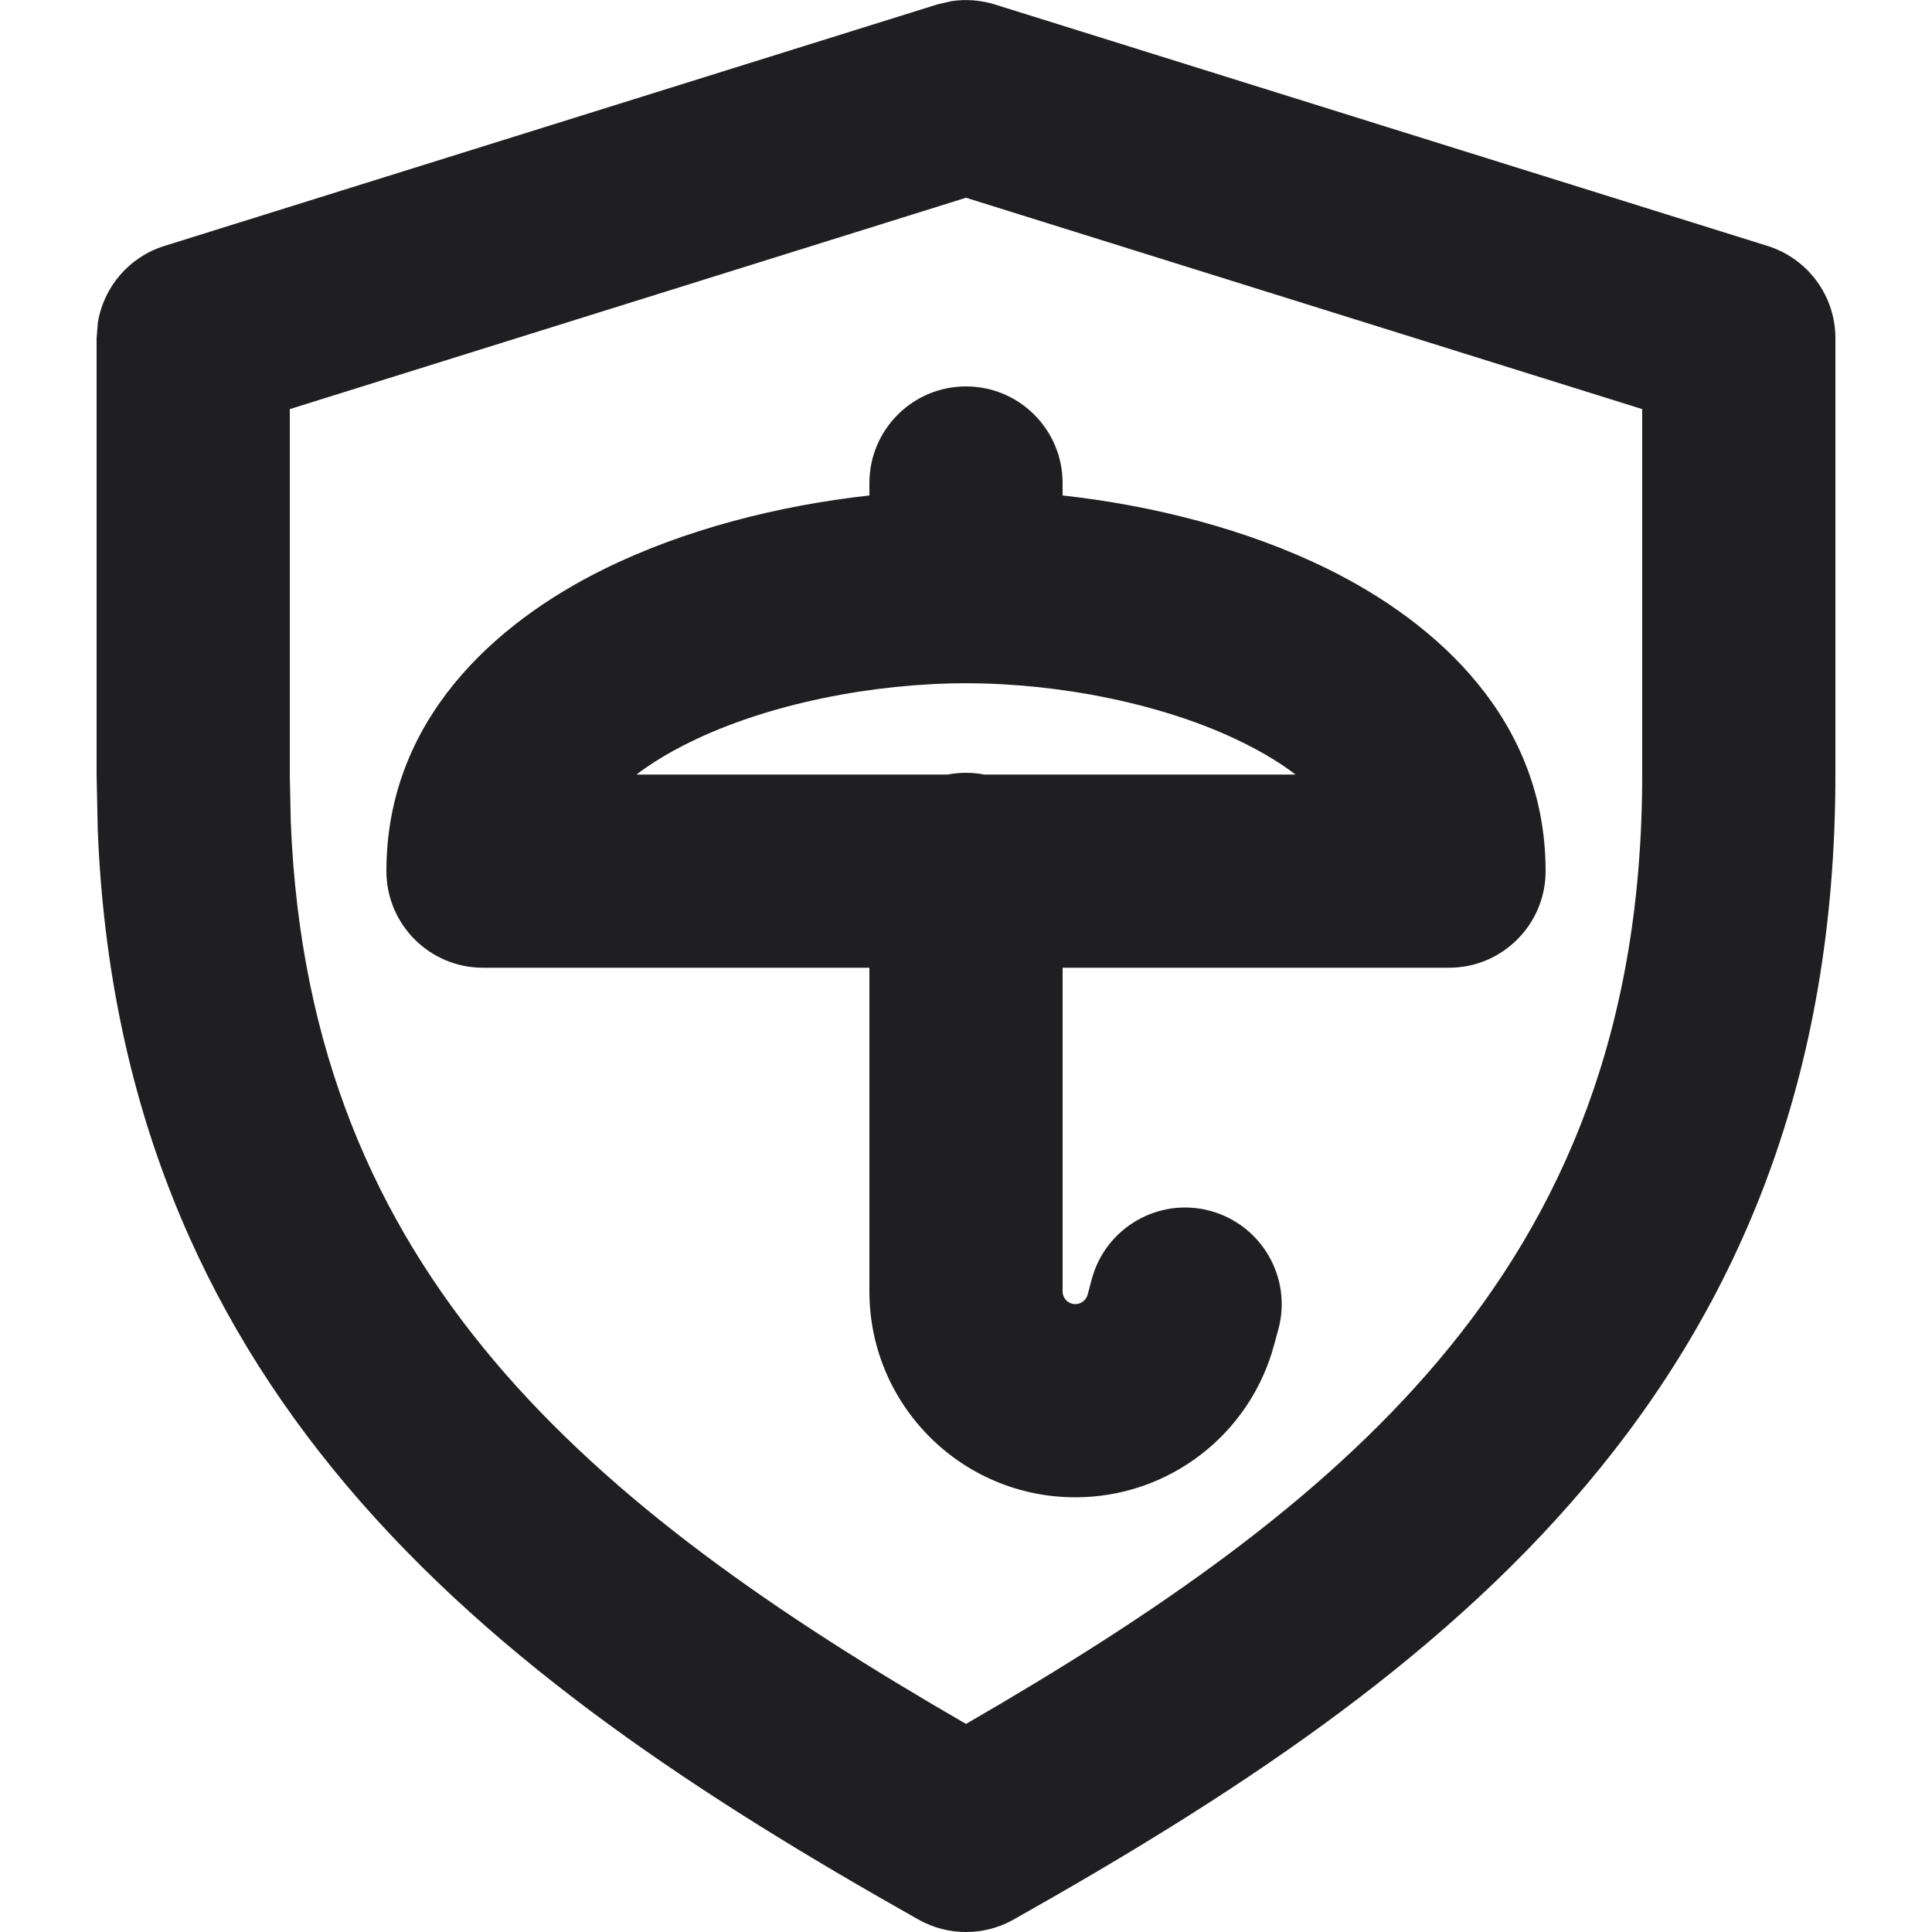
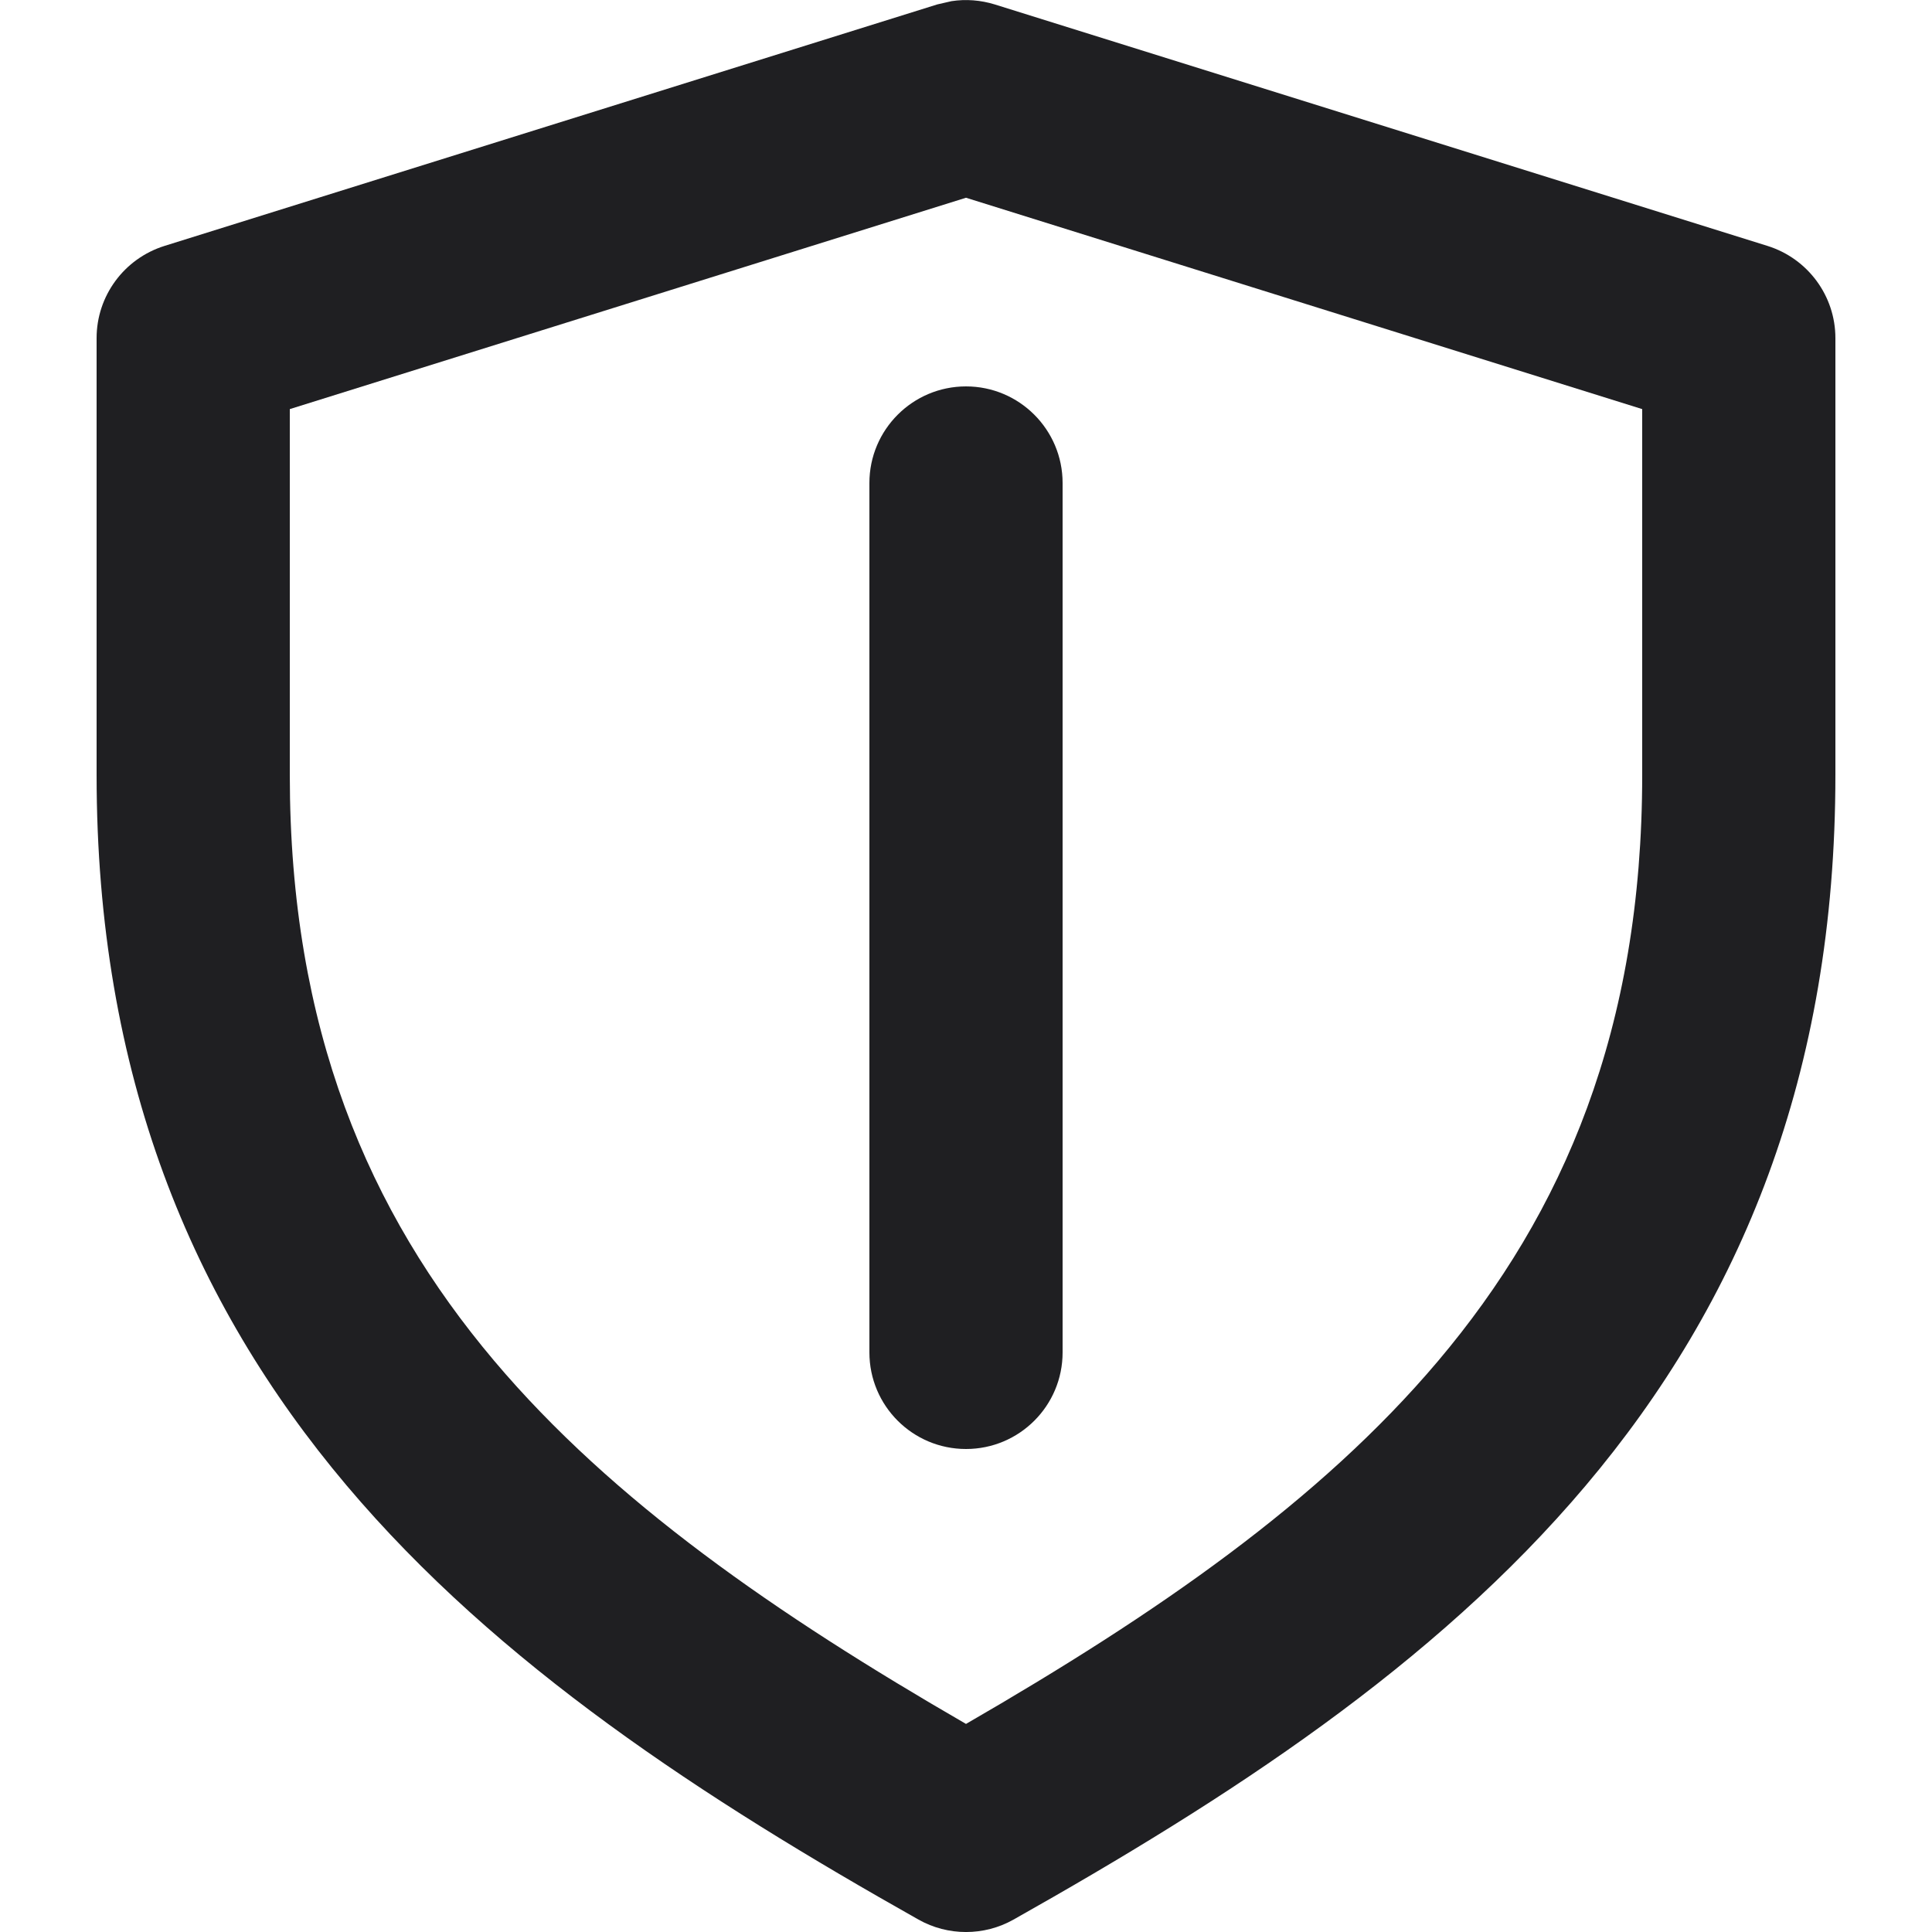
<svg xmlns="http://www.w3.org/2000/svg" width="20" height="20" viewBox="0 0 20 20" fill="none">
-   <path fill-rule="evenodd" clip-rule="evenodd" d="M10 4C10.552 4 11 4.448 11 5V5.129C11.932 5.232 12.911 5.478 13.749 5.892C14.877 6.449 16 7.453 16 9.018C16 9.57 15.552 10.018 15 10.018H11V13.368C11 13.441 11.059 13.5 11.132 13.5C11.191 13.5 11.243 13.46 11.259 13.403L11.302 13.242C11.445 12.708 11.993 12.392 12.526 12.534C13.06 12.678 13.377 13.226 13.234 13.759L13.19 13.92C12.941 14.852 12.096 15.5 11.132 15.5C9.955 15.5 9 14.546 9 13.368V10.018H5C4.448 10.018 4 9.57 4 9.018C4 7.453 5.122 6.449 6.251 5.892C7.089 5.478 8.068 5.232 9 5.129V5C9 4.448 9.448 4 10 4ZM10 7.073C9.043 7.073 7.951 7.283 7.136 7.686C6.919 7.793 6.738 7.904 6.589 8.018H9.812C9.873 8.006 9.936 8 10 8C10.064 8 10.127 8.006 10.188 8.018H13.411C13.262 7.904 13.081 7.793 12.864 7.686C12.049 7.283 10.957 7.073 10 7.073Z" fill="#1F1F22" />
-   <path fill-rule="evenodd" clip-rule="evenodd" d="M9.85 0.012C9.999 -0.011 10.152 0.001 10.298 0.046L18.298 2.546C18.715 2.677 19 3.063 19 3.5V8.022C19 11.131 18.015 13.485 16.414 15.38C14.843 17.241 12.71 18.622 10.491 19.872C10.187 20.043 9.813 20.043 9.509 19.872C7.289 18.621 5.157 17.237 3.586 15.375C2.086 13.597 1.126 11.418 1.012 8.595L1 8.022V3.5L1.013 3.339C1.073 2.97 1.337 2.66 1.702 2.546L9.702 0.046L9.85 0.012ZM3 4.235V8.022L3.01 8.506C3.104 10.883 3.896 12.641 5.114 14.085C6.342 15.54 8.031 16.708 10 17.846C11.97 16.708 13.658 15.543 14.886 14.09C16.185 12.552 17 10.654 17 8.022V4.235L10 2.047L3 4.235Z" fill="#1F1F22" />
+   <path d="M10 4C10.552 4 11 4.448 11 5V14C11 14.553 10.552 15 10 15C9.448 15 9 14.553 9 14V5C9 4.448 9.448 4 10 4Z" fill="#1F1F22" />
+   <path fill-rule="evenodd" clip-rule="evenodd" d="M9.85 0.012C9.999 -0.011 10.152 0.001 10.298 0.046L18.298 2.546C18.715 2.677 19 3.063 19 3.5V8.022C19 11.131 18.015 13.485 16.414 15.38C14.843 17.241 12.71 18.622 10.491 19.872C10.187 20.043 9.813 20.043 9.509 19.872C7.289 18.621 5.157 17.237 3.586 15.375C1.986 13.479 1 11.125 1 8.022V3.5C1 3.063 1.285 2.677 1.702 2.546L9.702 0.046L9.85 0.012ZM3 4.235V8.022C3 10.647 3.815 12.545 5.114 14.085C6.342 15.54 8.031 16.708 10 17.846C11.97 16.708 13.658 15.543 14.886 14.09C16.185 12.552 17 10.654 17 8.022V4.235L10 2.047L3 4.235Z" fill="#1F1F22" />
</svg>
